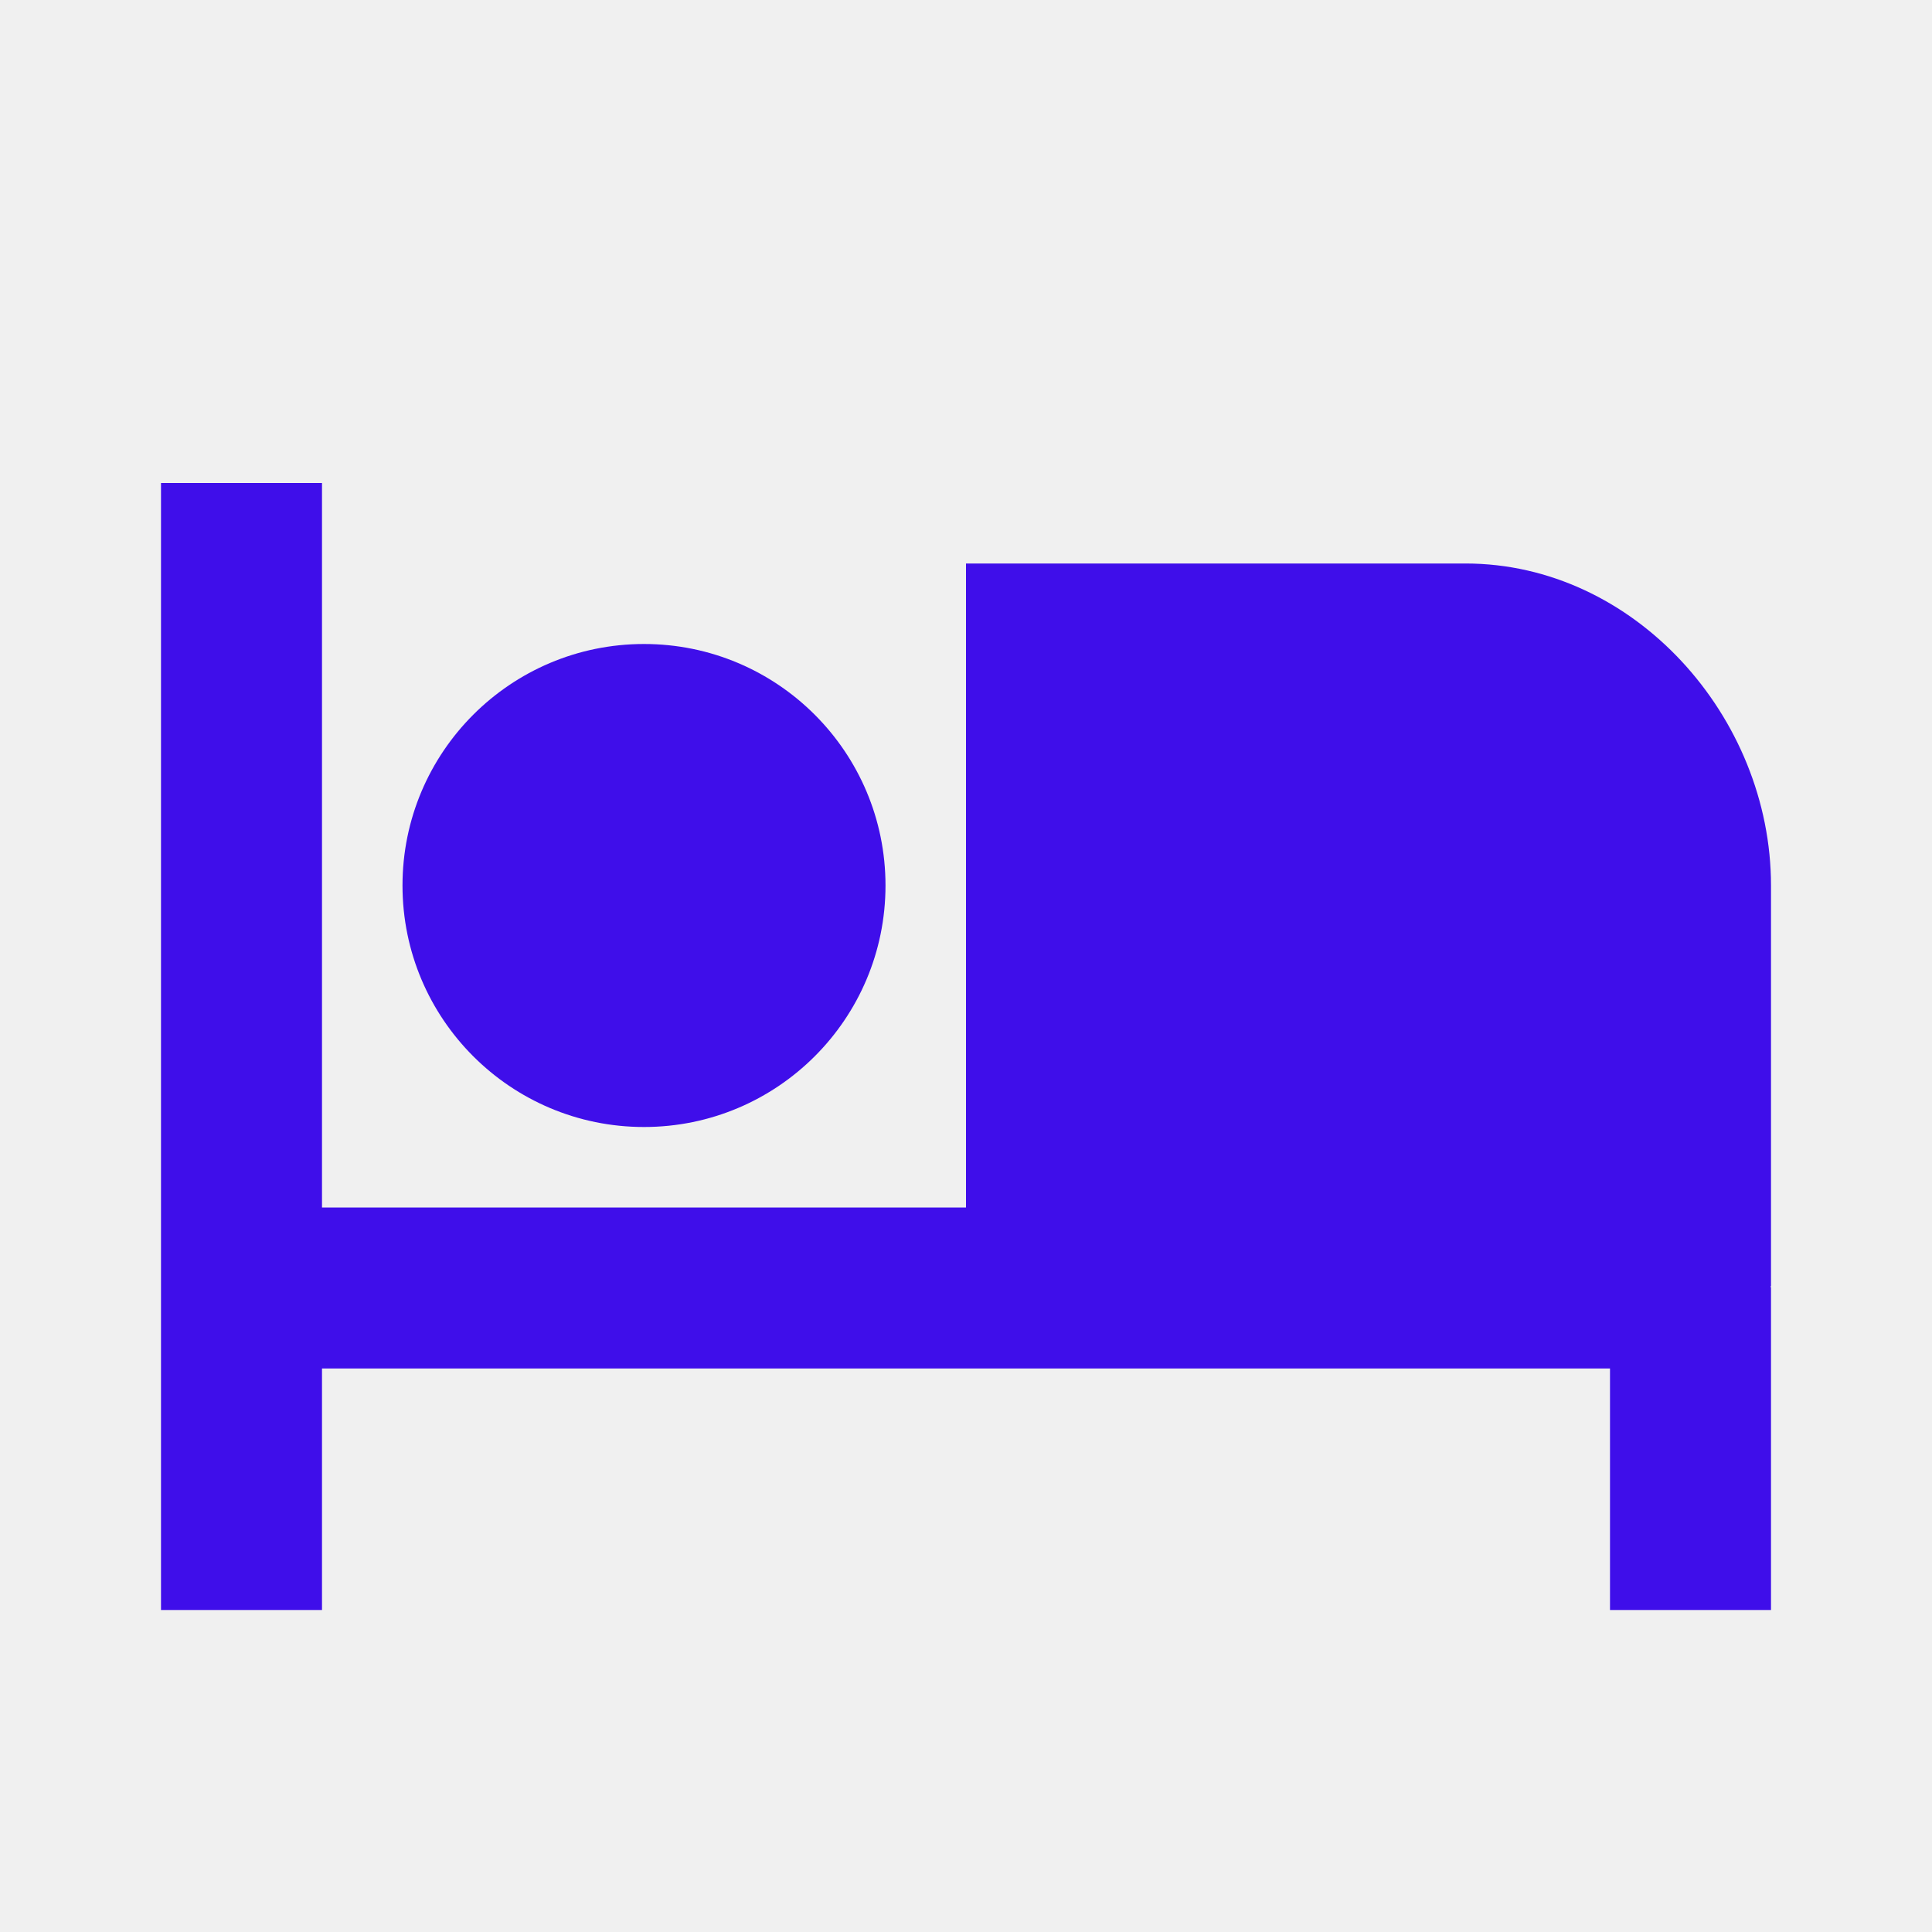
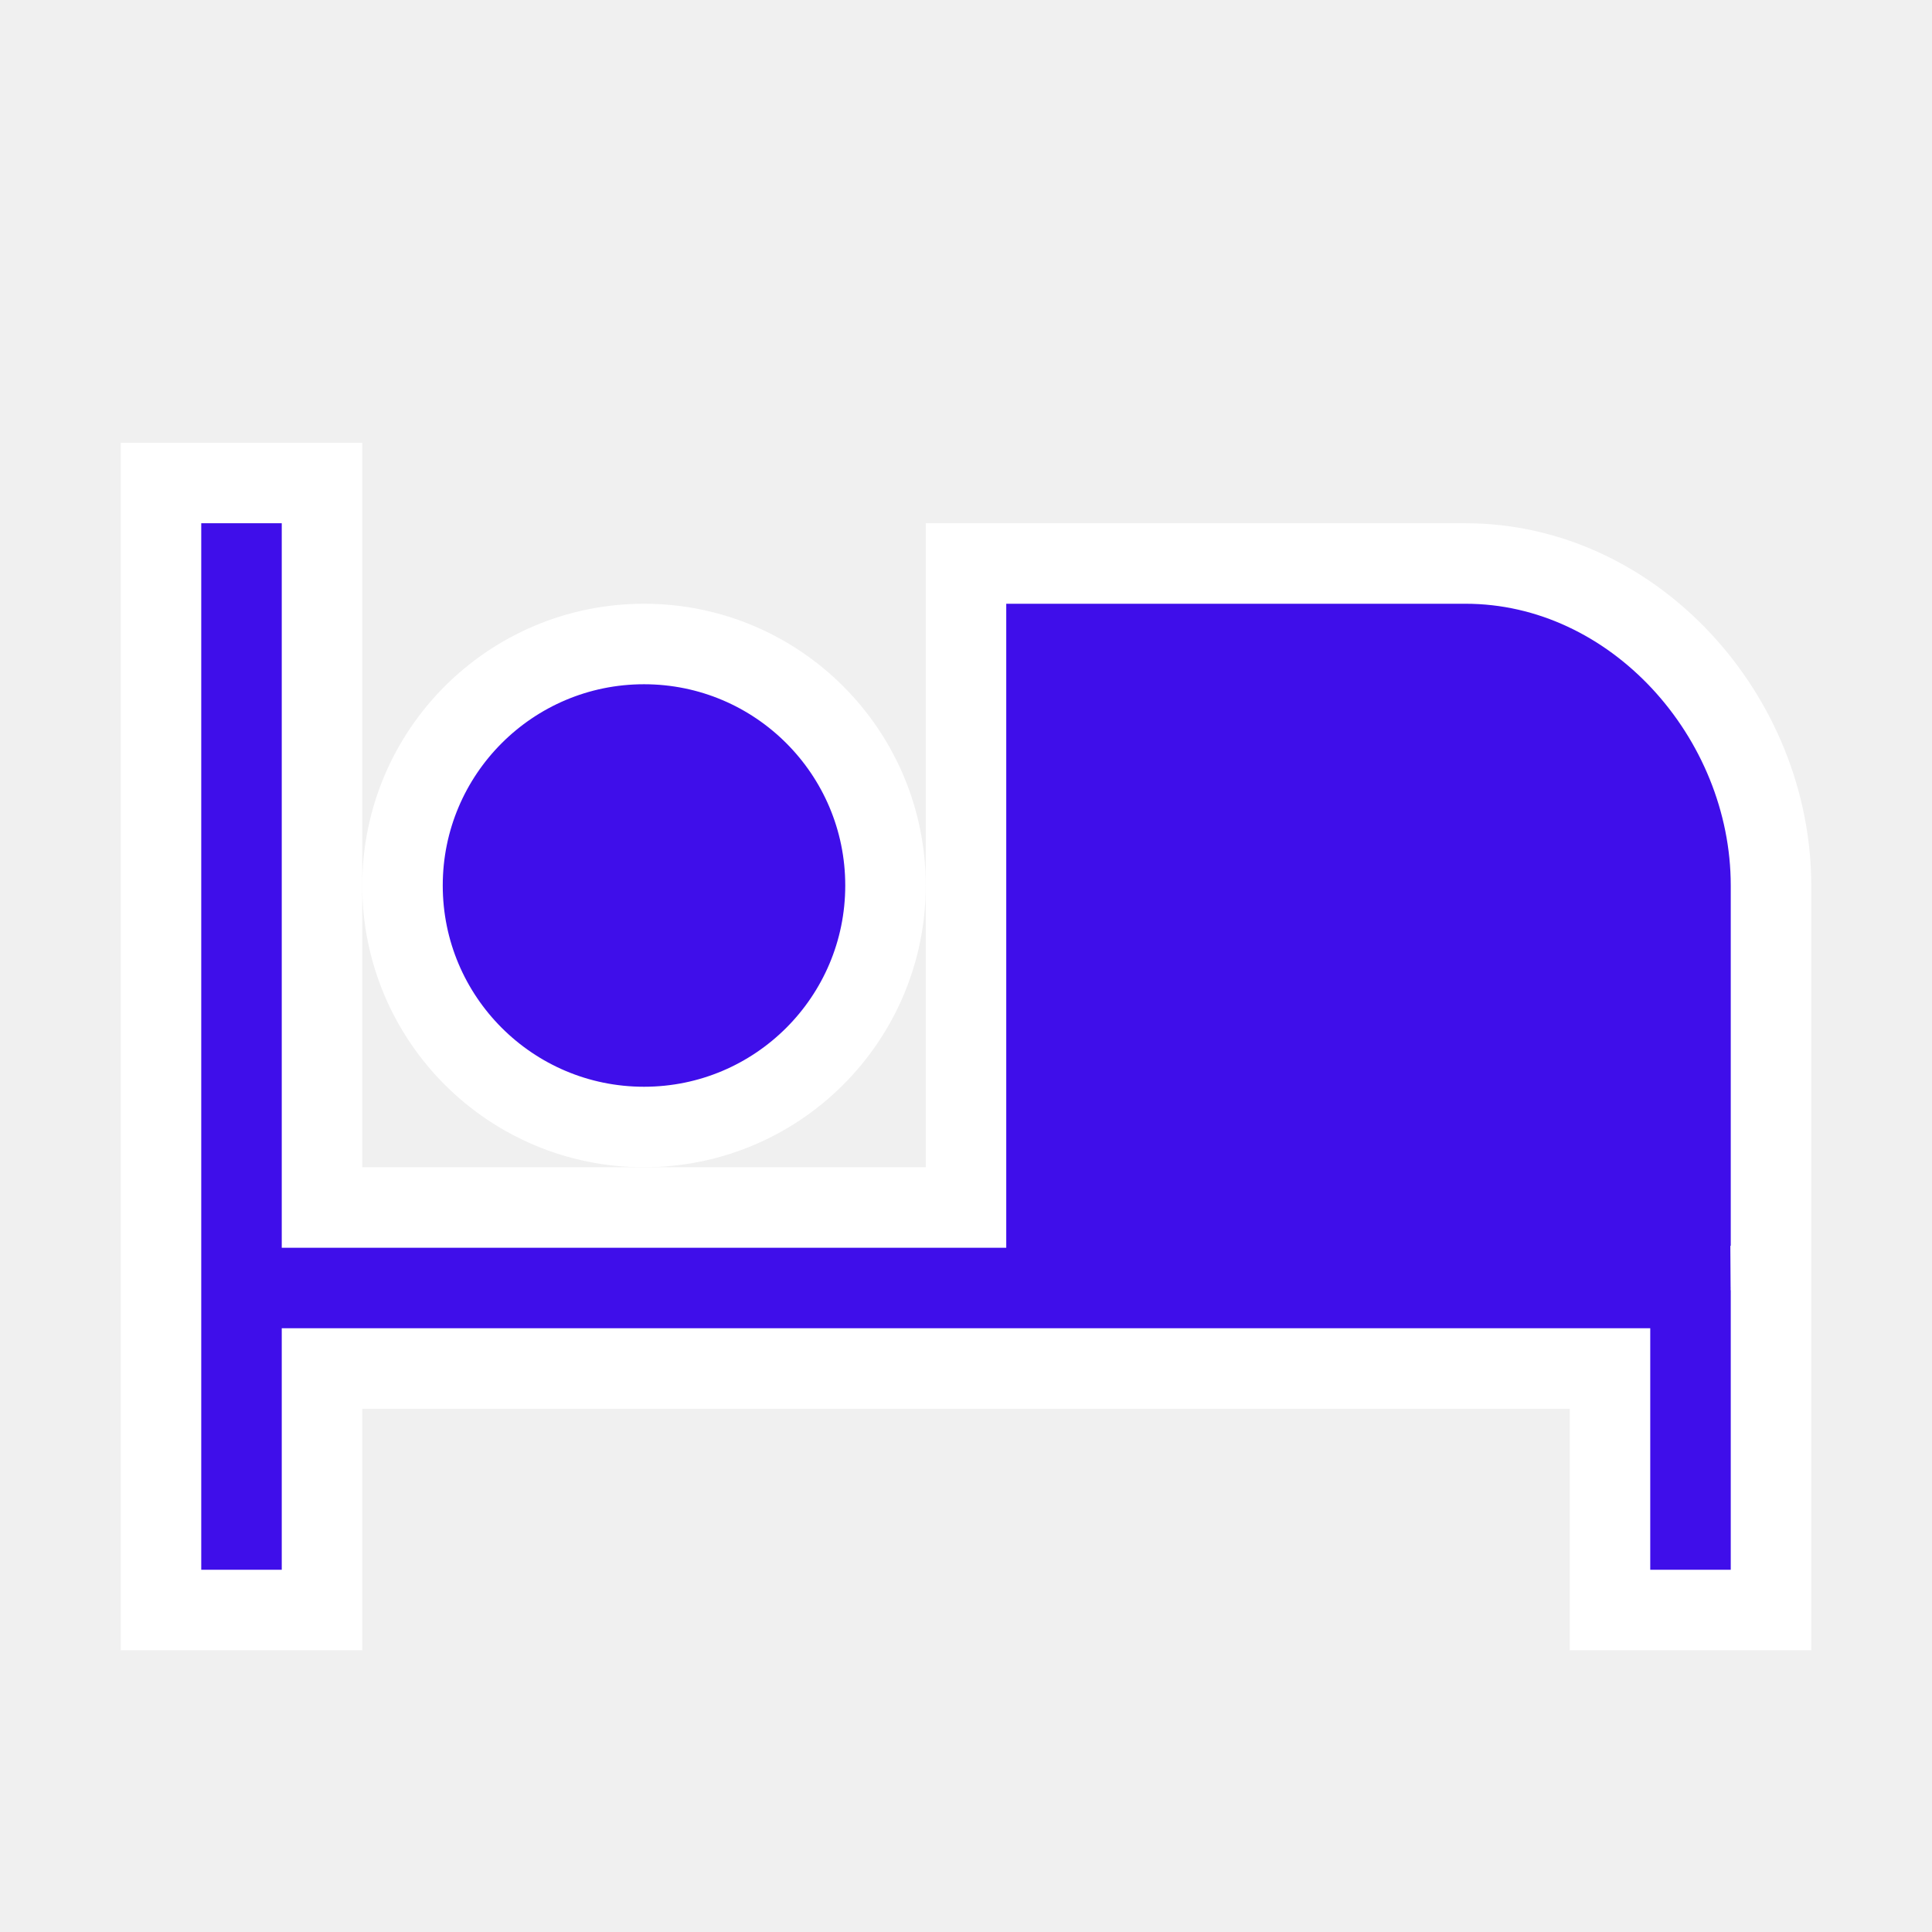
- <svg xmlns="http://www.w3.org/2000/svg" height="24" viewBox="0 0 24 24" fill="#3f0eea" width="24">
+ <svg xmlns="http://www.w3.org/2000/svg" height="24" viewBox="0 0 24 24" stroke-width="1" stroke="#fff" fill="#3f0eea" width="24">
  <circle cx="8" cy="11" r="3" />
  <path d="M18.205 7H12v8H4V6H2v14h2v-3h16v3h2v-4c0-.009-.005-.016-.005-.024H22V11c0-2.096-1.698-4-3.795-4z" />
</svg>
